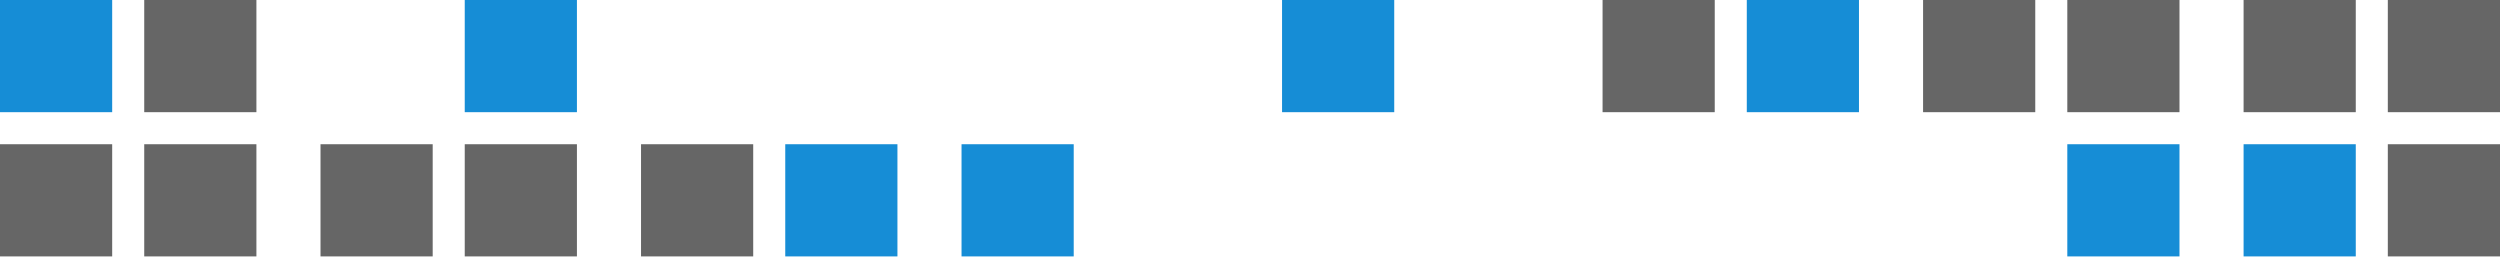
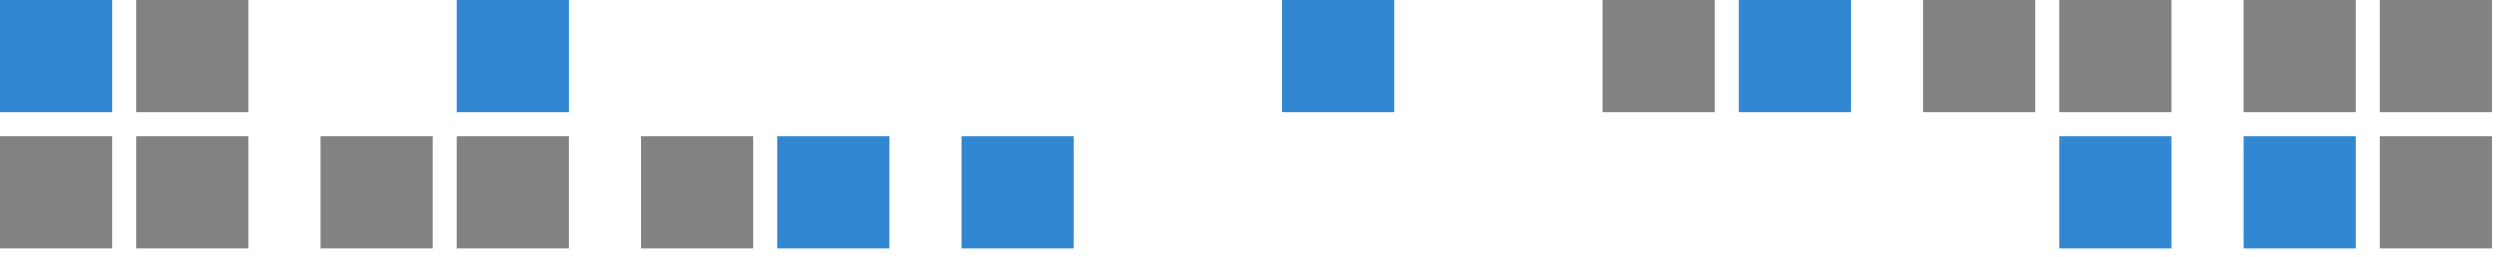
- <svg xmlns="http://www.w3.org/2000/svg" width="156" height="16">
-   <path fill="#168dd6" d="M0 0h7v7h-7zm29 0h7v7h-7zm20 9h7v7h-7zm11 0h7v7h-7zm20-9h7v7h-7zm29 0h7v7h-7zm20 9h7v7h-7zm11 0h7v7h-7z" />
-   <path fill="#666" d="M9 0h7v7h-7zm-9 9h7v7h-7zm9 0h7v7h-7zm11 0h7v7h-7zm9 0h7v7h-7zm11 0h7v7h-7zm60-9h7v7h-7zm20 0h7v7h-7zm9 0h7v7h-7zm11 0h7v7h-7zm9 0h7v7h-7zm0 9h7v7h-7z" />
+ <svg xmlns="http://www.w3.org/2000/svg" width="312px" height="32px">
+   <path fill="#3287D2" d="  M0 0h14v14h-14zm57 0h14v14h-14zm40 17h14v14h-14zm23 0h14v14h-14zm40-17h14v14h-14zm57 0h14v14h-14zm40 17h14v14h-14zm23 0h14v14h-14z " />
+   <path fill="#828282" d="  M17 0h14v14h-14zm-17 17h14v14h-14zm17 0h14v14h-14zm23 0h14v14h-14zm17 0h14v14h-14zm23 0h14v14h-14zm120-17h14v14h-14zm40 0h14v14h-14zm17 0h14v14h-14zm23 0h14v14h-14zm17 0h14v14h-14zm0 17h14v14h-14z " />
</svg>
